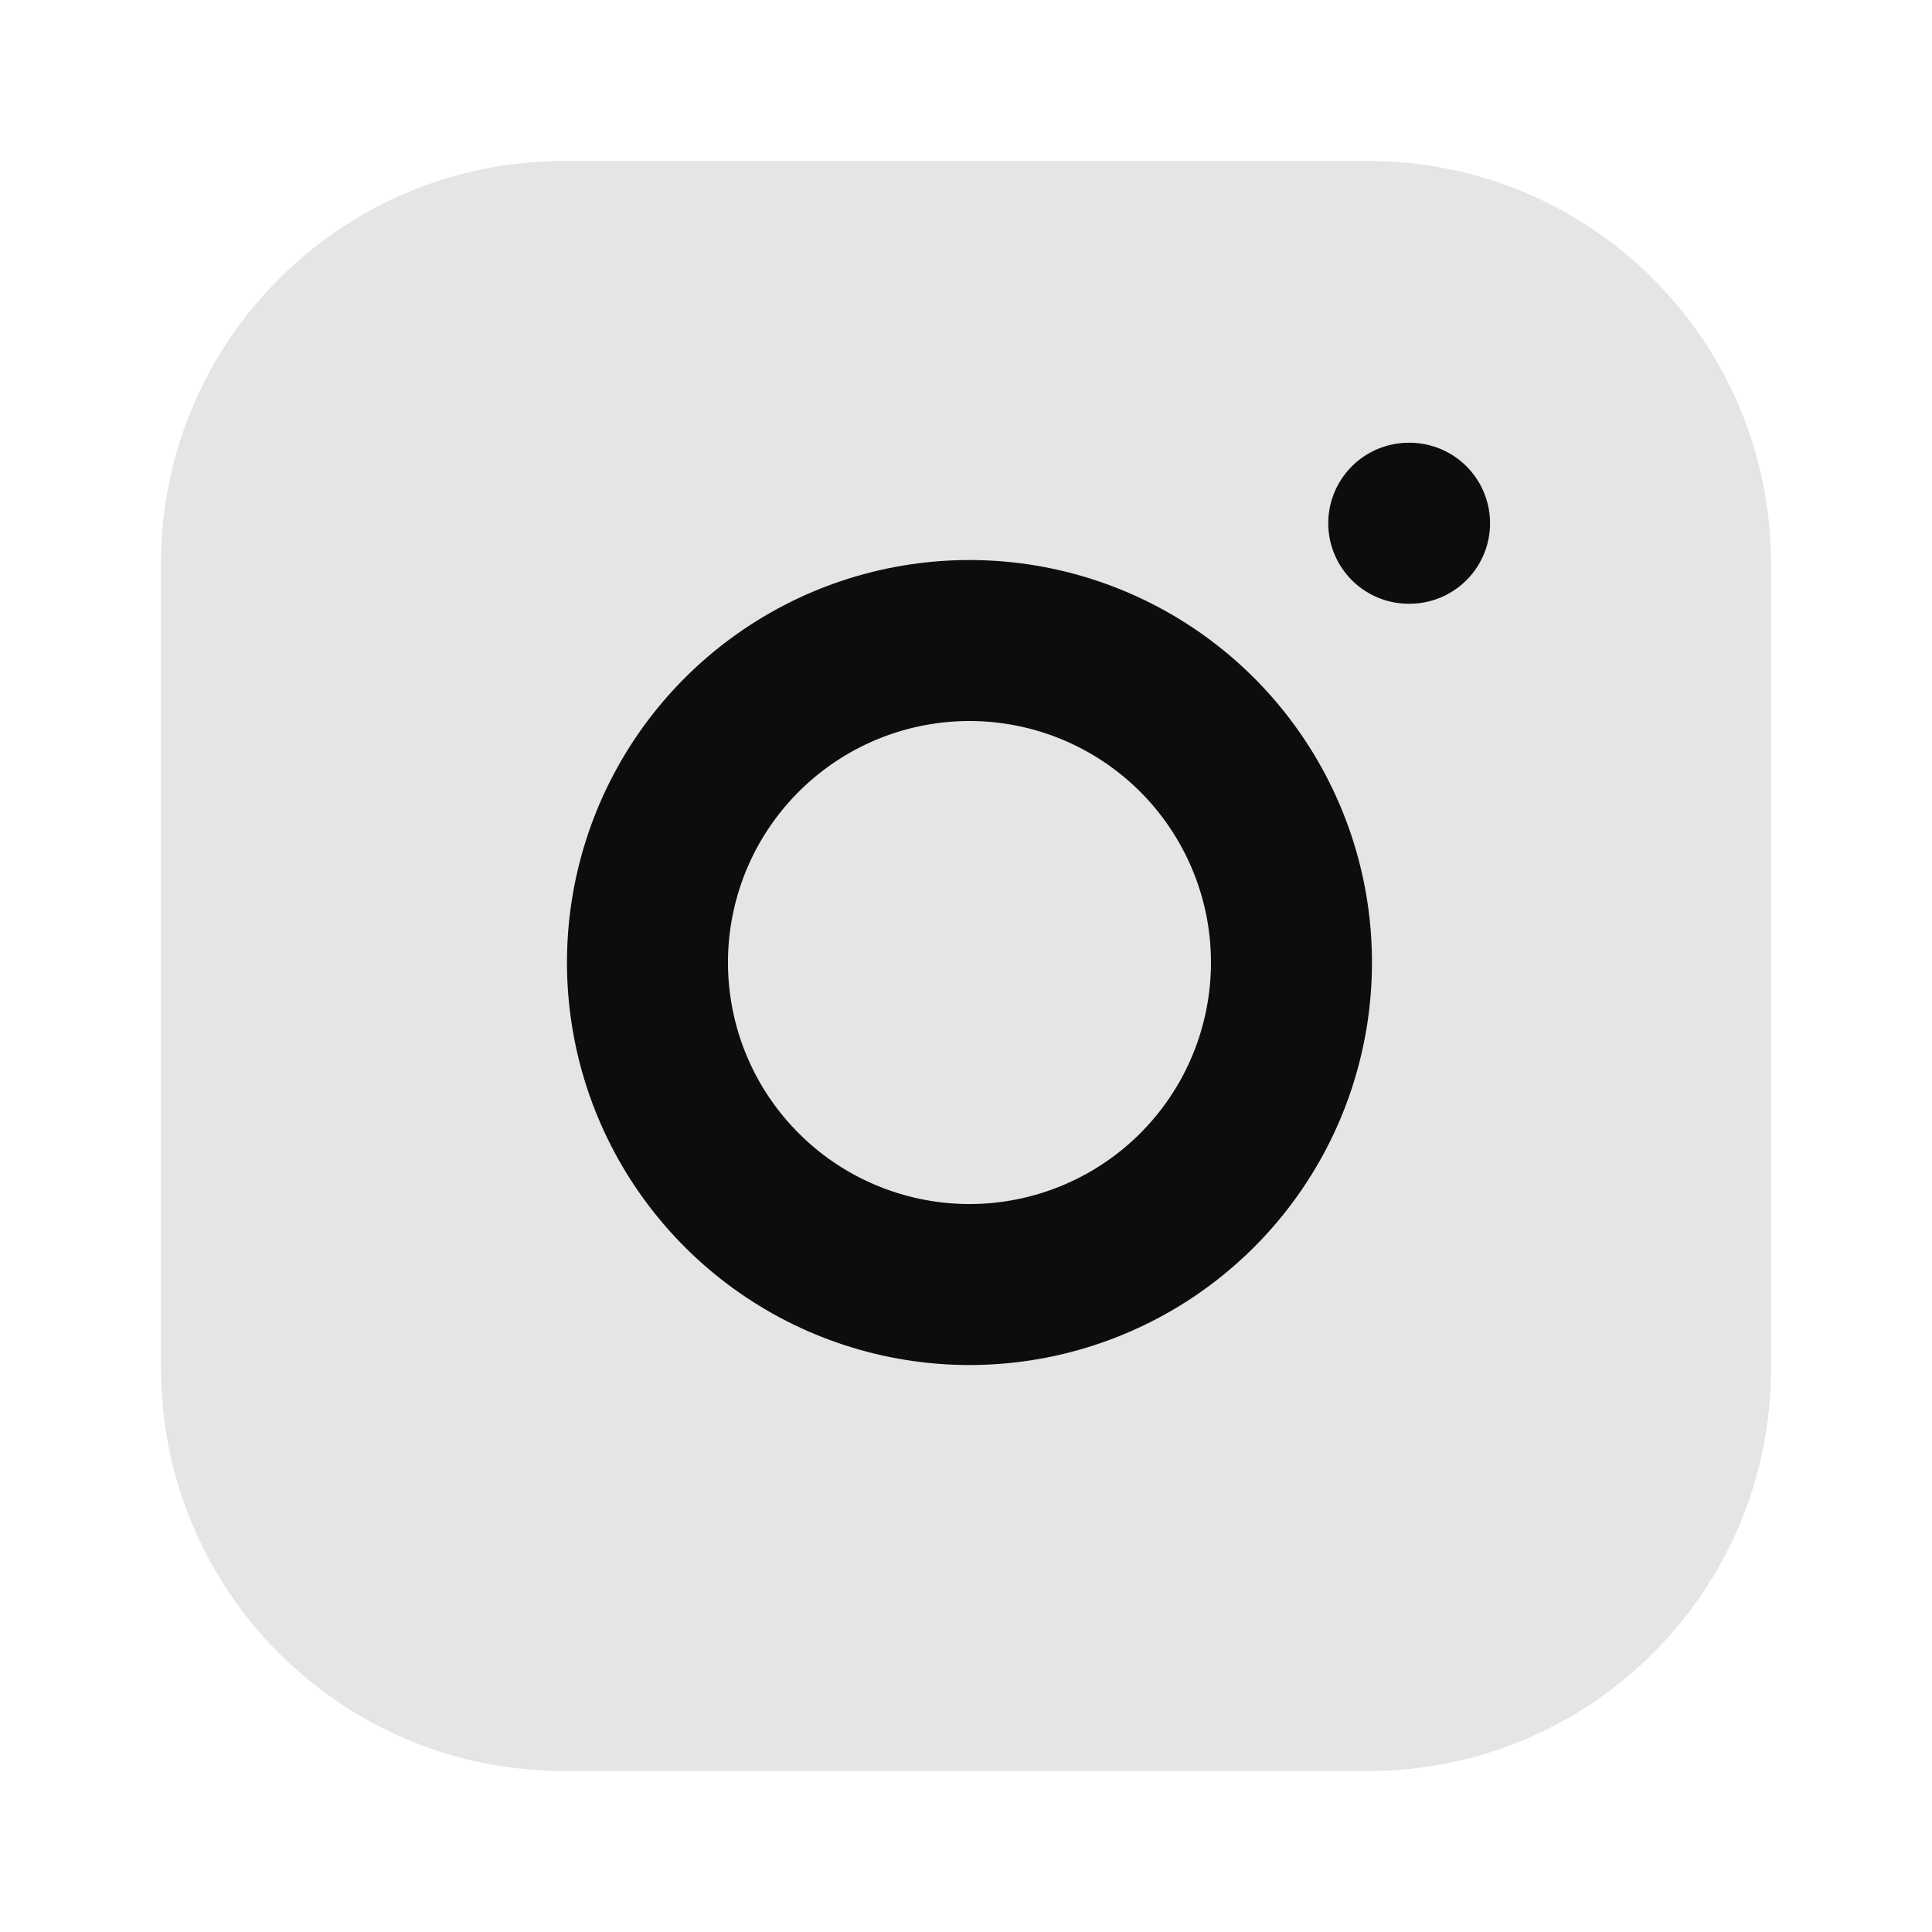
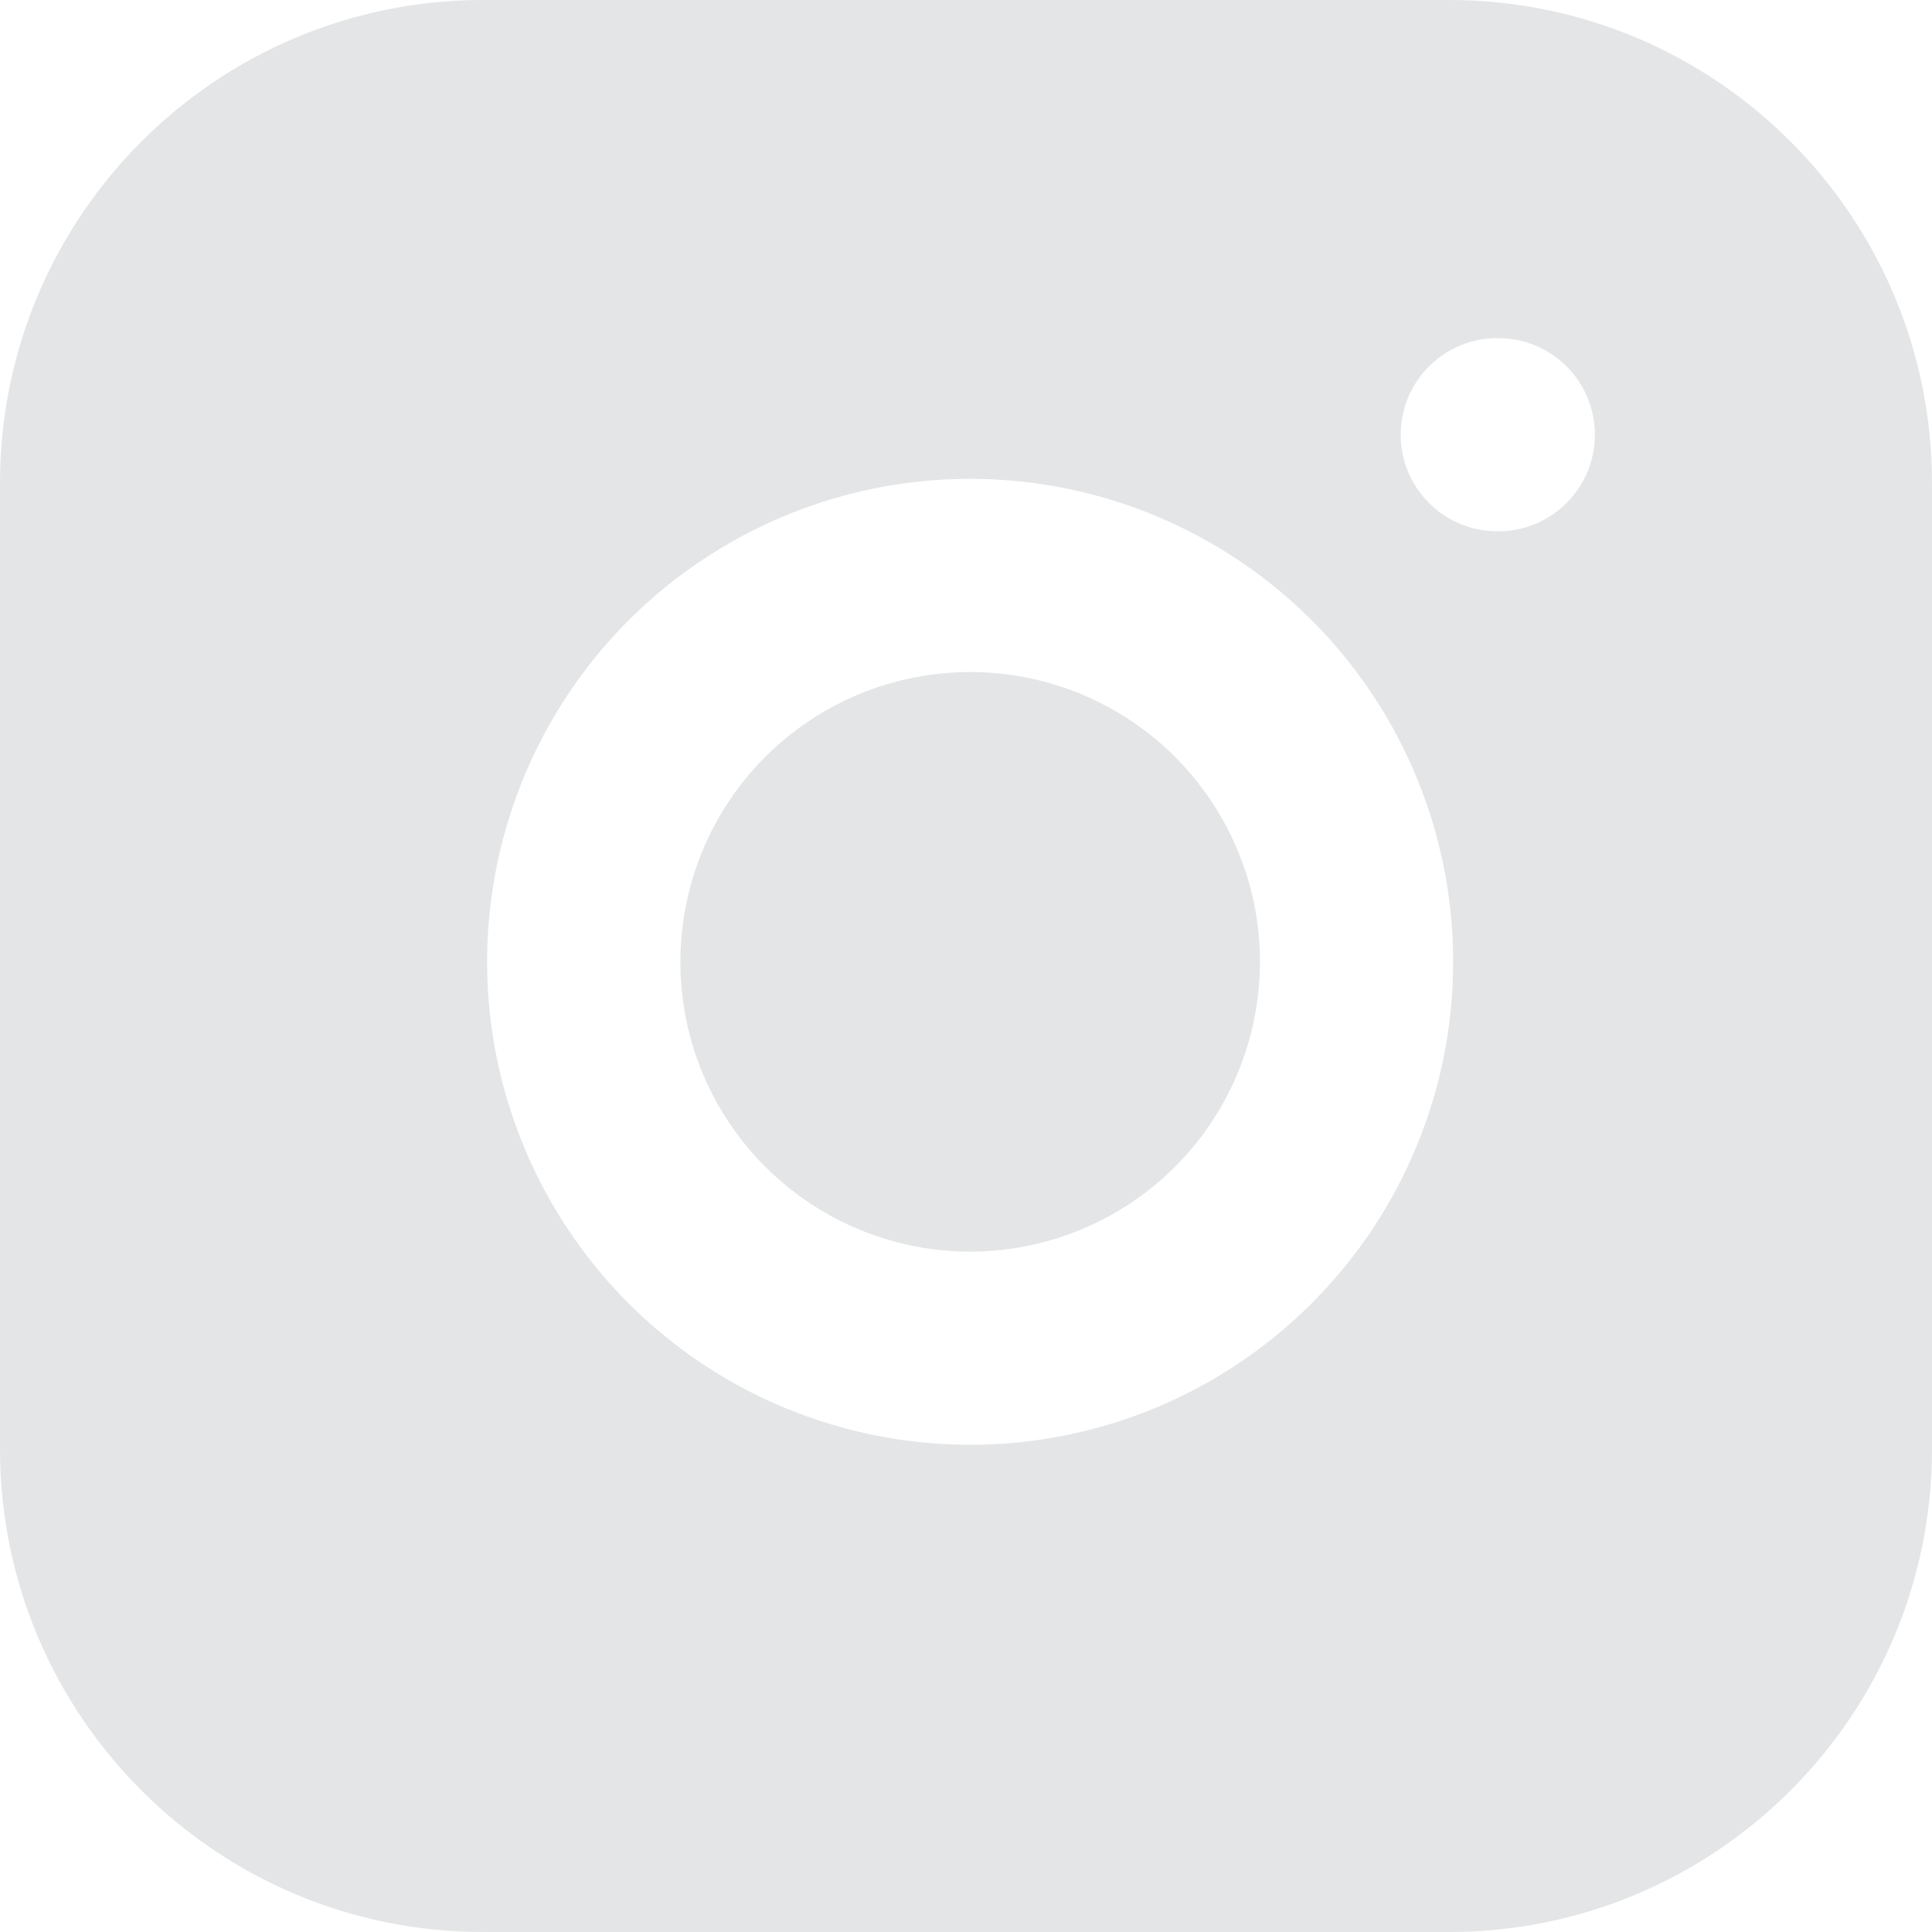
- <svg xmlns="http://www.w3.org/2000/svg" width="24" height="24" viewBox="0 0 24 24" fill="none">
-   <path d="M17 2H7C4.239 2 2 4.239 2 7V17C2 19.761 4.239 22 7 22H17C19.761 22 22 19.761 22 17V7C22 4.239 19.761 2 17 2Z" fill="#E4E5E6" />
-   <path d="M16 11.37C16.123 12.202 15.981 13.052 15.594 13.799C15.206 14.546 14.593 15.152 13.841 15.53C13.09 15.908 12.238 16.04 11.408 15.906C10.577 15.772 9.809 15.38 9.215 14.785C8.62 14.19 8.227 13.423 8.094 12.592C7.96 11.762 8.092 10.91 8.47 10.158C8.848 9.407 9.454 8.794 10.201 8.406C10.947 8.019 11.797 7.877 12.63 8C13.479 8.126 14.265 8.522 14.871 9.128C15.478 9.735 15.874 10.521 16 11.37Z" stroke="#0C0D0D" stroke-width="2" stroke-linecap="round" stroke-linejoin="round" />
-   <path d="M17.5 6.5H17.51" stroke="#0C0D0D" stroke-width="2" stroke-linecap="round" stroke-linejoin="round" />
+ <svg xmlns="http://www.w3.org/2000/svg" width="20" height="20" viewBox="0 0 20 20" fill="none">
+   <path fill-rule="evenodd" clip-rule="evenodd" d="M15 0H5C2.239 0 0 2.239 0 5V15C0 17.761 2.239 20 5 20H15C17.761 20 20 17.761 20 15V5C20 2.239 17.761 0 15 0ZM10.483 6.989C9.859 6.897 9.221 7.003 8.661 7.294C8.101 7.585 7.647 8.044 7.363 8.608C7.08 9.172 6.981 9.81 7.081 10.433C7.181 11.056 7.475 11.632 7.922 12.078C8.368 12.524 8.943 12.818 9.566 12.919C10.189 13.019 10.828 12.92 11.392 12.636C11.955 12.353 12.415 11.899 12.706 11.338C12.996 10.778 13.103 10.141 13.011 9.517C12.916 8.88 12.619 8.291 12.164 7.835C11.709 7.38 11.12 7.084 10.483 6.989ZM7.74 5.519C8.674 5.034 9.736 4.857 10.776 5.011C11.838 5.168 12.82 5.663 13.579 6.421C14.337 7.18 14.832 8.162 14.989 9.223C15.143 10.264 14.966 11.326 14.481 12.26C13.997 13.193 13.23 13.95 12.291 14.423C11.351 14.896 10.287 15.06 9.249 14.893C8.21 14.726 7.251 14.236 6.507 13.492C5.764 12.749 5.274 11.79 5.106 10.751C4.939 9.713 5.104 8.648 5.577 7.709C6.05 6.769 6.807 6.003 7.74 5.519ZM15.5 3.5C14.948 3.5 14.5 3.948 14.5 4.5C14.5 5.052 14.948 5.5 15.5 5.5H15.51C16.062 5.5 16.51 5.052 16.51 4.5C16.51 3.948 16.062 3.5 15.51 3.5H15.5Z" fill="#E4E5E6" />
</svg>
